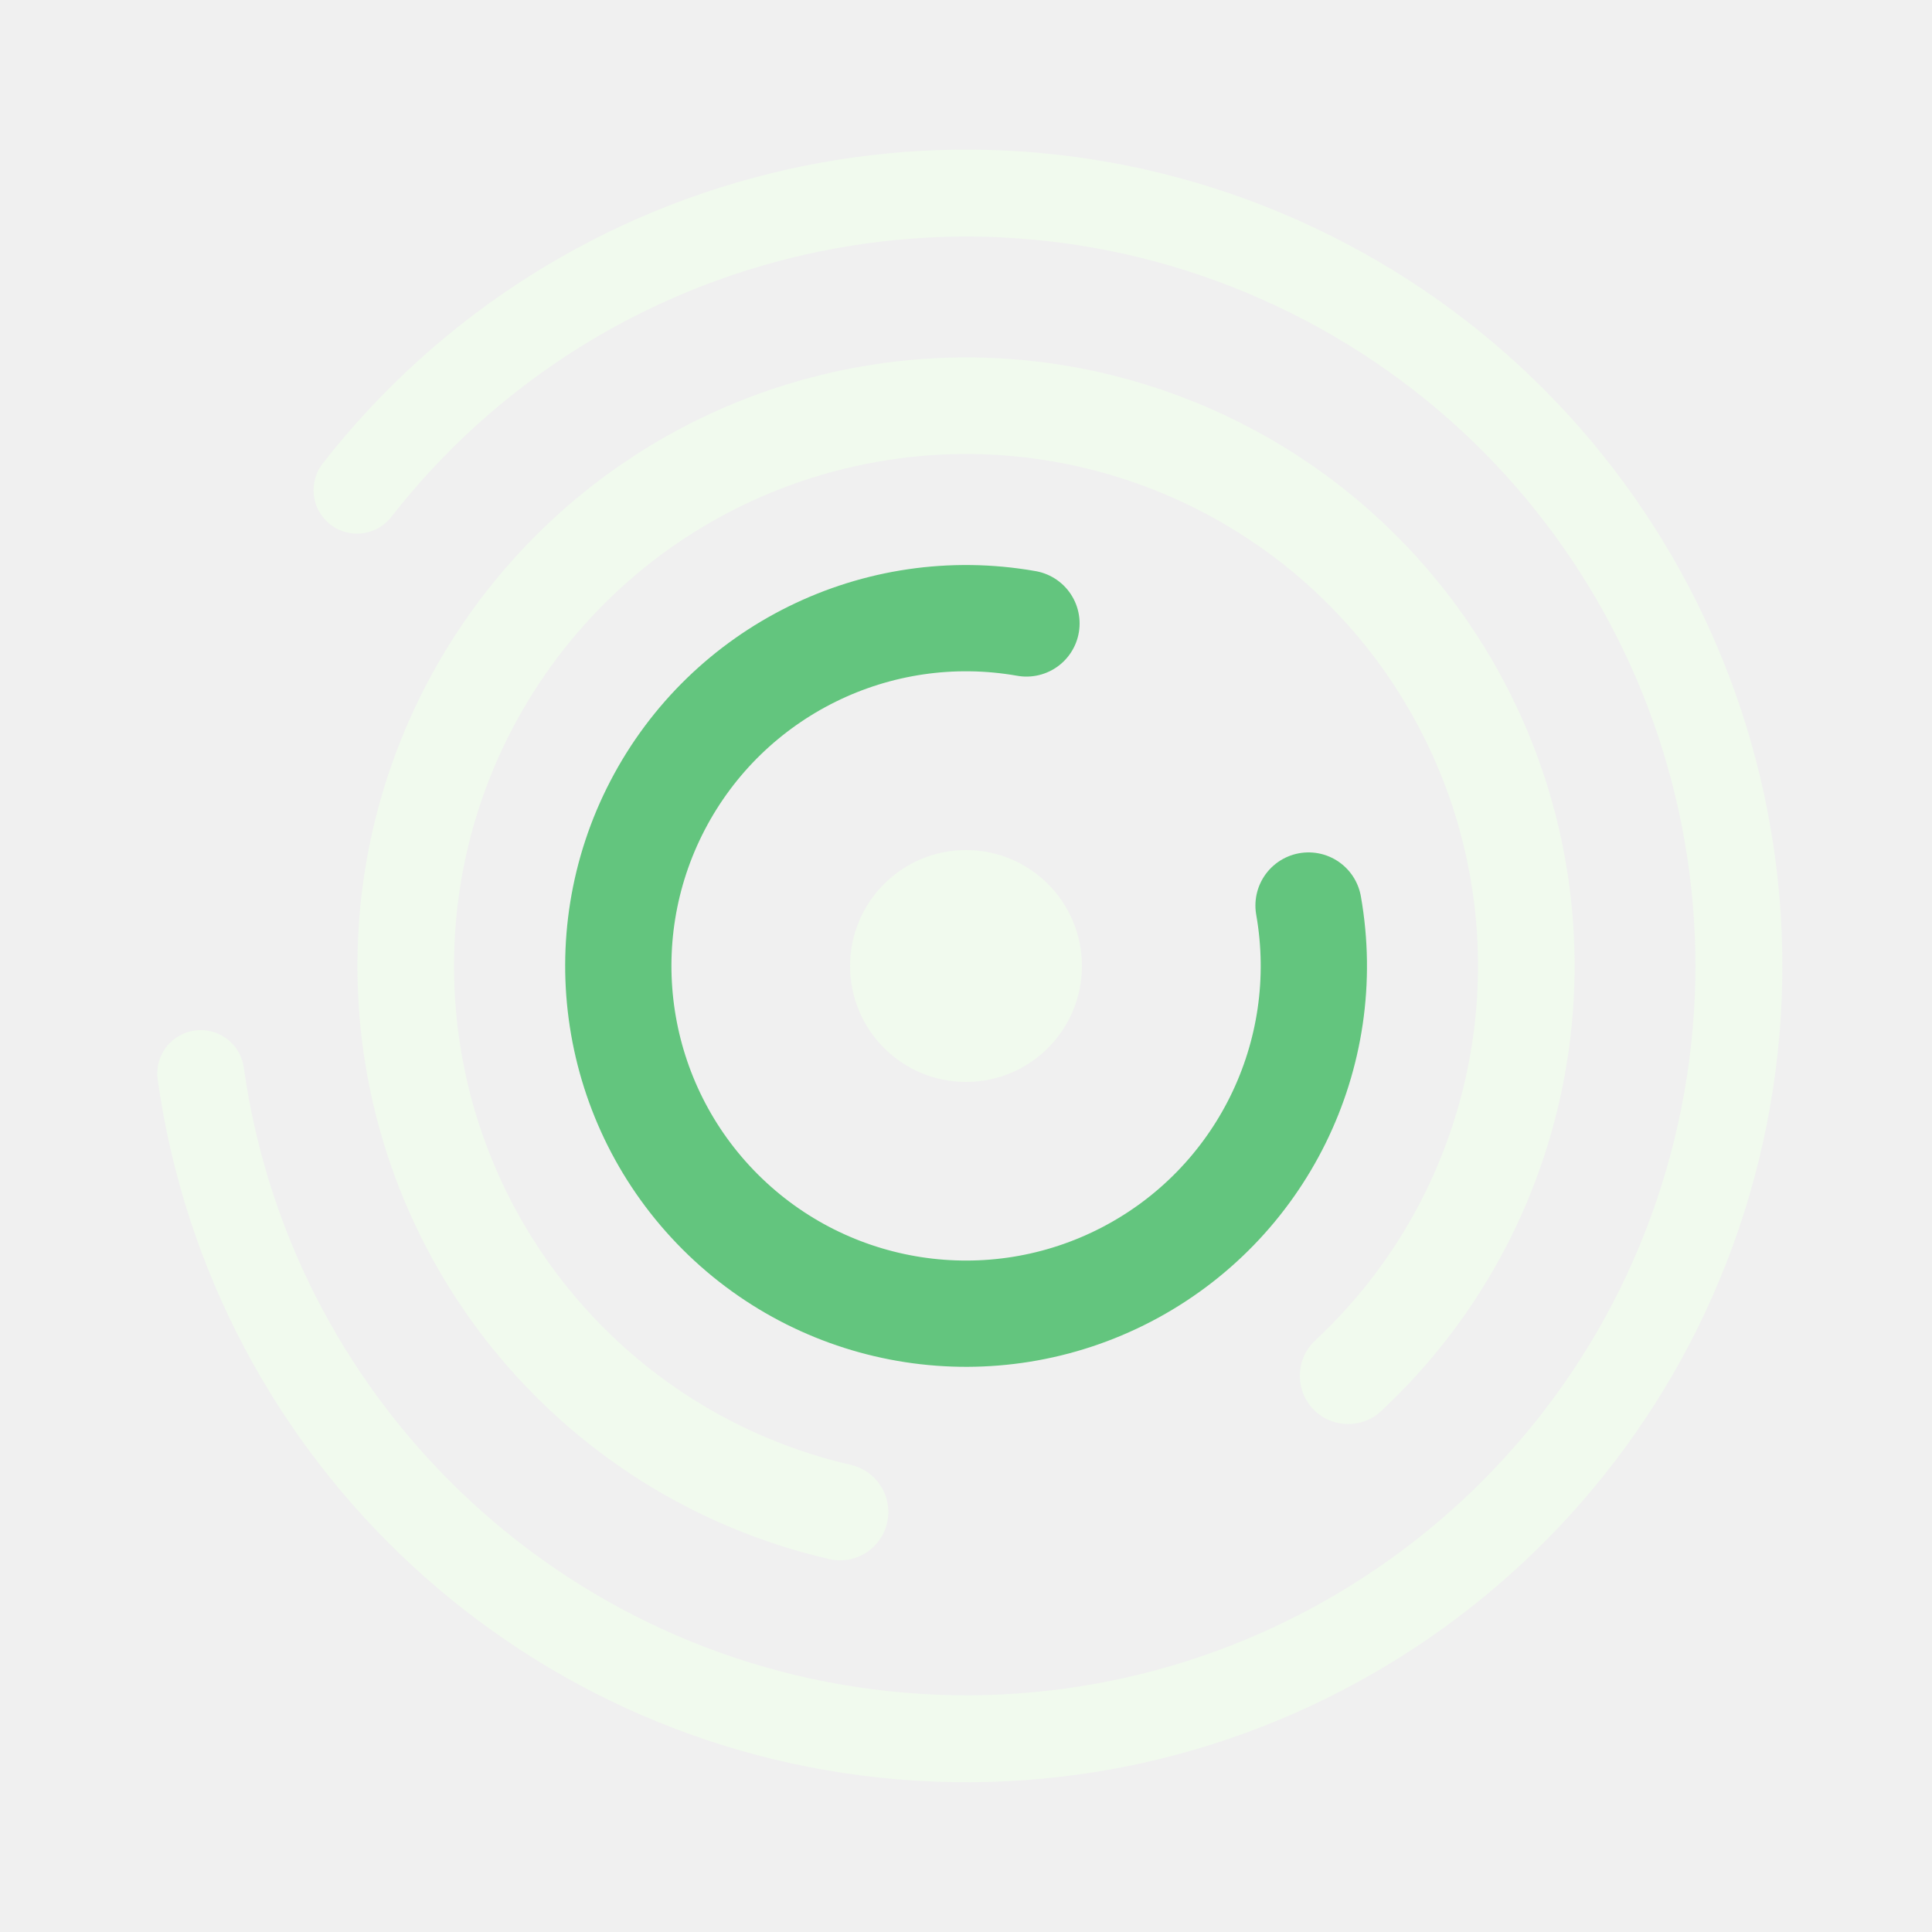
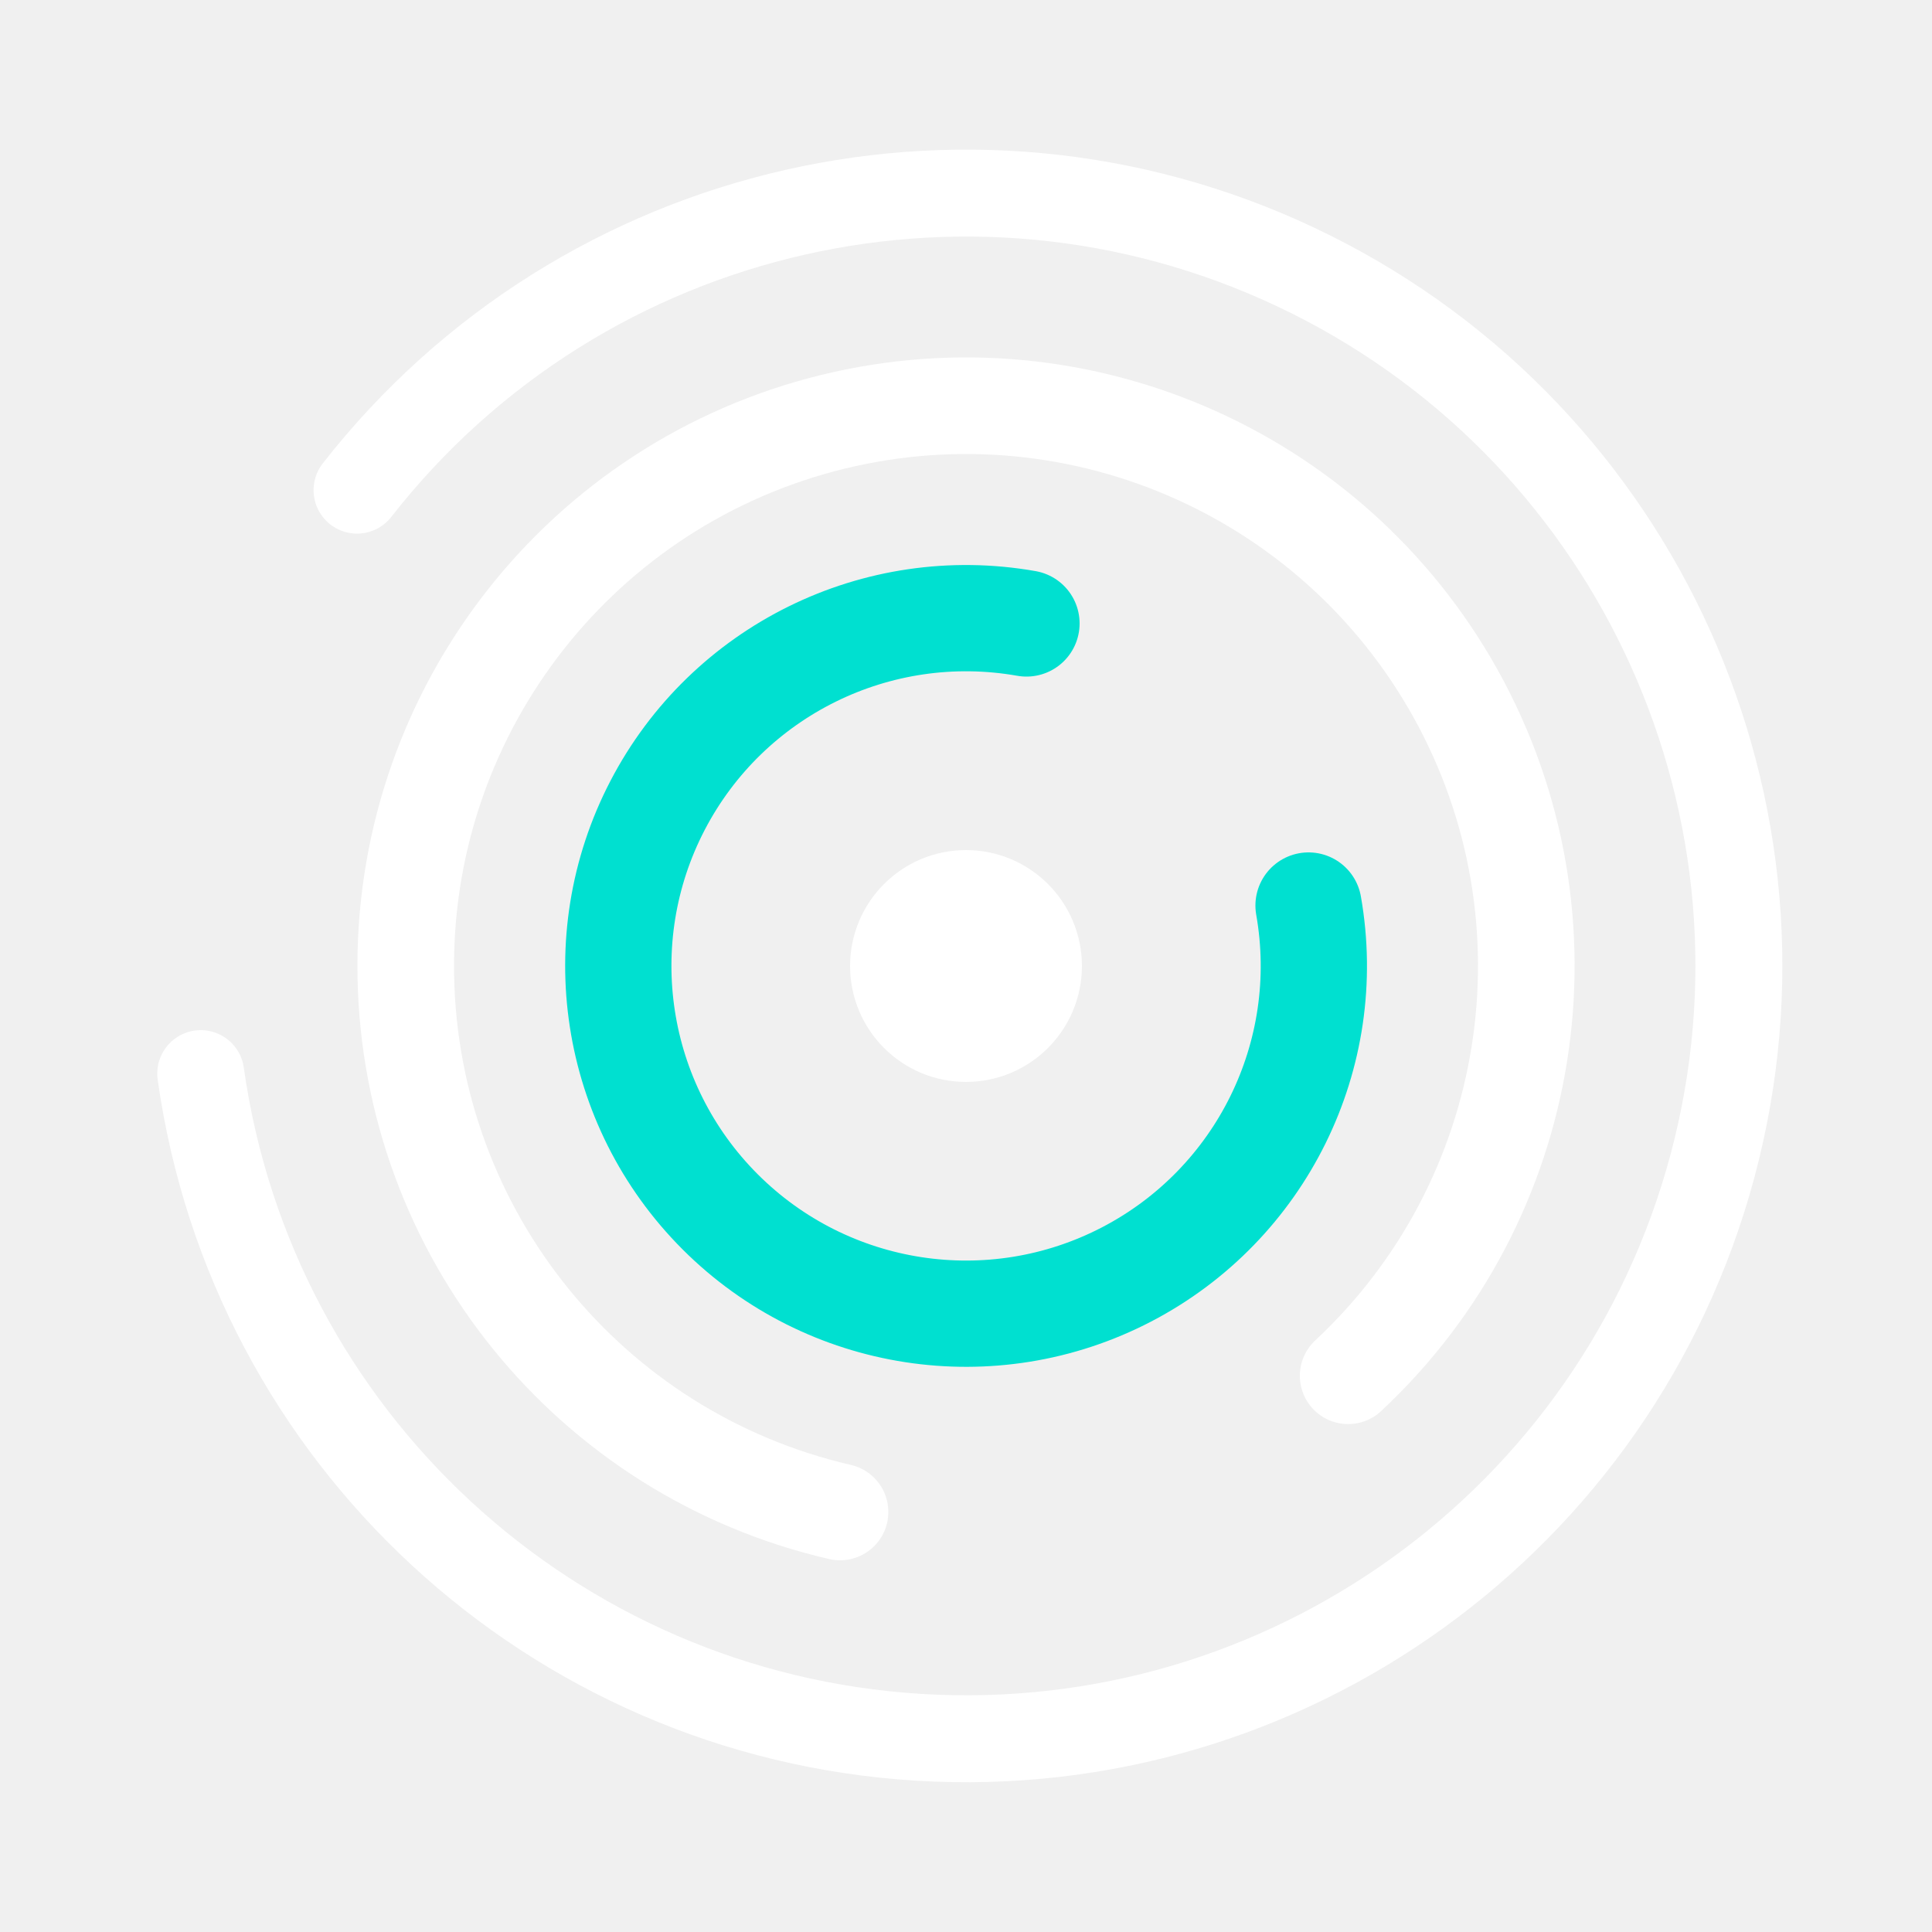
<svg xmlns="http://www.w3.org/2000/svg" viewBox="0 0 100 100" width="100" height="100" aria-label="Liviqa iris mark, reversed">
-   <path d="M 67.73 46.87 A 18 18 0 1 1 53.13 32.27" fill="none" stroke="#63C57E" stroke-width="5.5" stroke-linecap="round" />
-   <path d="M 43.48 78.26 A 29 29 0 1 1 69.78 71.21" fill="none" stroke="#F1FAEE" stroke-width="5" stroke-linecap="round" />
-   <path d="M 18.48 25.37 A 40 40 0 1 1 10.39 55.57" fill="none" stroke="#F1FAEE" stroke-width="4.5" stroke-linecap="round" />
-   <circle cx="50" cy="50" r="6" fill="#F1FAEE" />
+   <path d="M 67.73 46.87 A 18 18 0 1 1 53.13 32.27" fill="none" stroke="#00E0D0" stroke-width="5.5" stroke-linecap="round" />
+   <path d="M 43.48 78.26 A 29 29 0 1 1 69.78 71.21" fill="none" stroke="#FFFFFF" stroke-width="5" stroke-linecap="round" />
+   <path d="M 18.48 25.37 A 40 40 0 1 1 10.39 55.57" fill="none" stroke="#FFFFFF" stroke-width="4.5" stroke-linecap="round" />
+   <circle cx="50" cy="50" r="6" fill="#FFFFFF" />
</svg>
